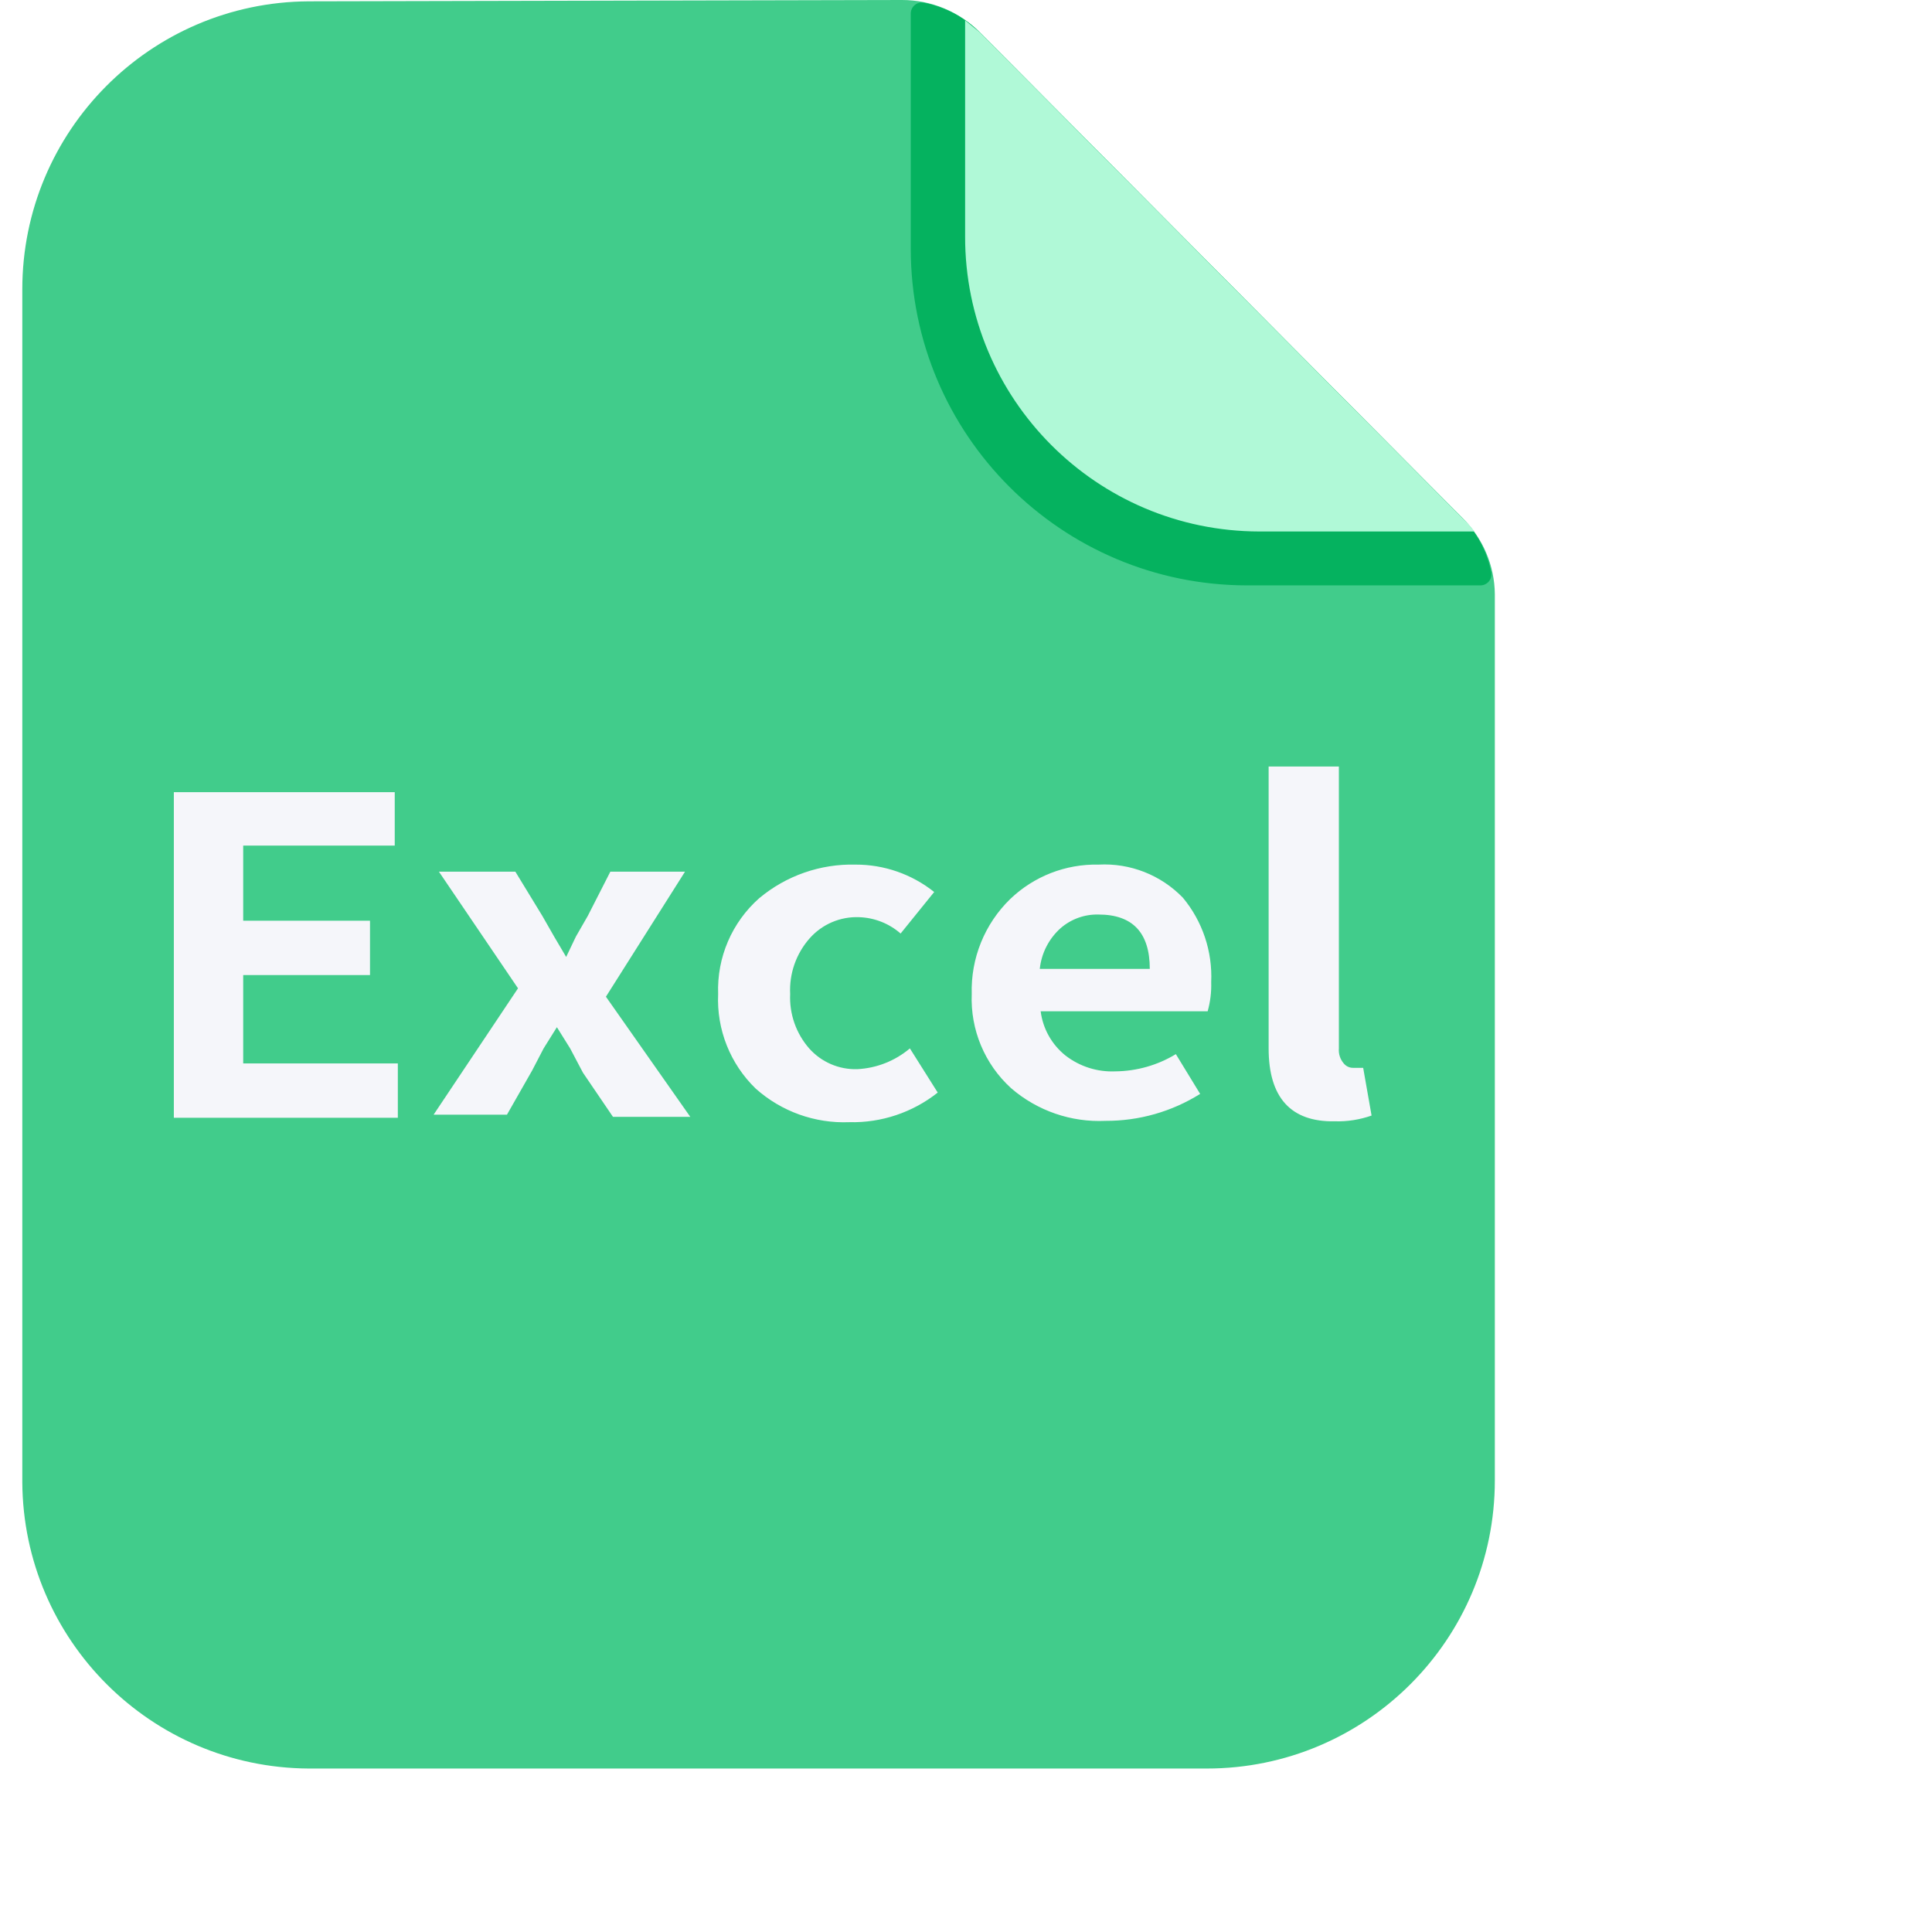
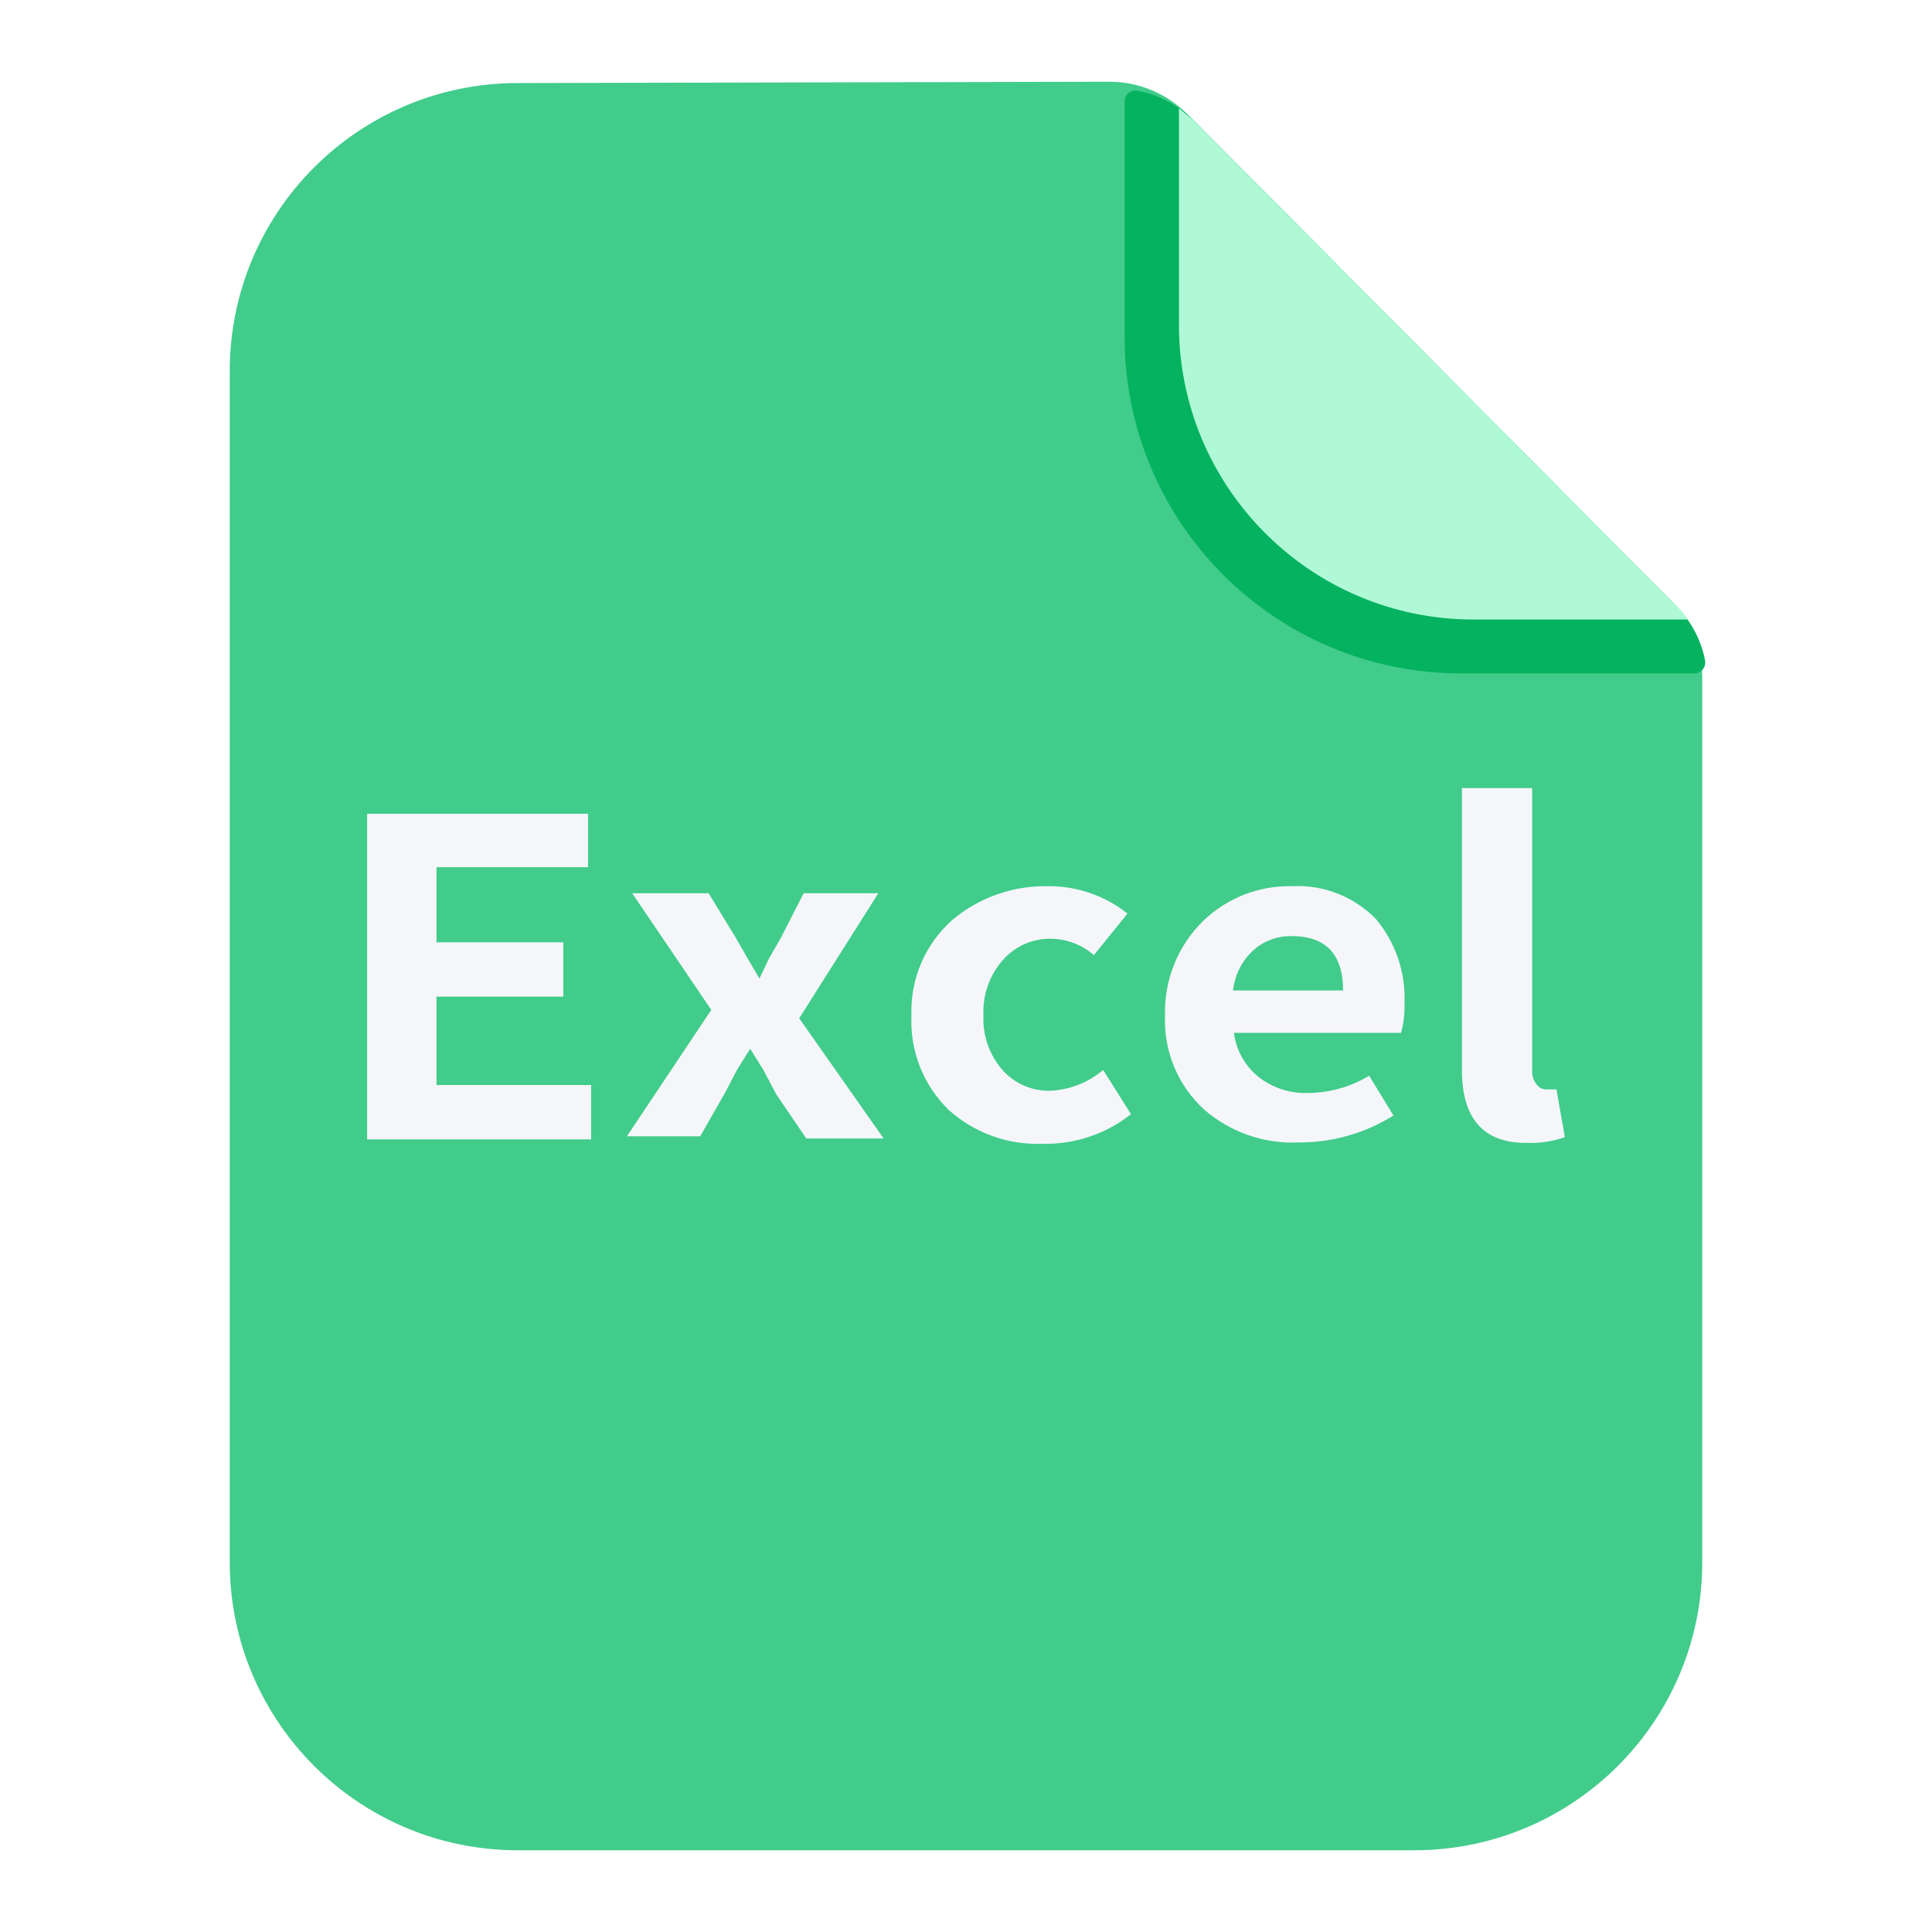
- <svg xmlns="http://www.w3.org/2000/svg" t="1704898582452" class="icon" viewBox="0 0 1024 1024" version="1.1" p-id="6226" width="64" height="64">
-   <path d="M163.561 0.702A152.675 152.675 0 0 0 11.822 153.378v632.243a152.675 152.675 0 0 0 151.738 151.738h476.056a152.675 152.675 0 0 0 152.675-152.675V314.951A57.136 57.136 0 0 0 775.198 274.675L519.256 17.094a58.073 58.073 0 0 0-41.213-17.094z" fill="#41CC8B" p-id="6227" />
-   <path d="M775.198 274.675L519.256 17.094a57.604 57.604 0 0 0-29.739-15.689 5.854 5.854 0 0 0-6.791 5.854V131.834a178.433 178.433 0 0 0 178.433 178.433H784.564a5.854 5.854 0 0 0 5.854-6.791A55.965 55.965 0 0 0 775.198 274.675z" fill="#05B25F" p-id="6228" />
-   <path d="M667.482 281.7h114.038a51.984 51.984 0 0 0-6.322-7.025L519.256 17.094l-7.727-6.322v114.506A156.188 156.188 0 0 0 667.482 281.7z" fill="#B0F9D7" p-id="6229" />
-   <path d="M92.141 419.856h117.082v28.334H128.904v39.808h67.205v28.802H128.904v46.833h81.957v28.802H92.141zM274.555 523.825L232.639 462.006h40.51l14.284 23.416q6.322 11.24 12.645 21.777l5.152-10.772 6.322-11.006 11.942-23.416H363.069l-41.915 66.268 44.725 63.693h-40.979l-15.923-23.416L302.186 555.672l-7.025-11.24-7.025 11.24-6.088 11.708-13.347 23.416H229.829zM400.535 576.981a65.566 65.566 0 0 1-19.904-50.111 64.629 64.629 0 0 1 21.777-50.814 76.572 76.572 0 0 1 51.048-17.796 66.503 66.503 0 0 1 41.681 14.518l-17.796 22.011a35.125 35.125 0 0 0-22.011-8.664 33.251 33.251 0 0 0-26.226 11.24 41.447 41.447 0 0 0-10.303 29.505 40.979 40.979 0 0 0 10.069 28.802 32.783 32.783 0 0 0 25.524 11.006 46.833 46.833 0 0 0 27.866-11.006l14.752 23.416a72.591 72.591 0 0 1-46.833 15.689 70.249 70.249 0 0 1-49.643-17.796zM535.882 576.746a63.927 63.927 0 0 1-20.841-49.877 67.439 67.439 0 0 1 20.372-50.345 65.566 65.566 0 0 1 46.833-18.265 57.839 57.839 0 0 1 44.725 17.562 65.332 65.332 0 0 1 14.987 44.725 51.048 51.048 0 0 1-1.873 15.455h-88.514a35.827 35.827 0 0 0 13.113 23.416 40.276 40.276 0 0 0 26.461 8.43 62.99 62.99 0 0 0 32.08-9.132l12.879 21.075a93.666 93.666 0 0 1-50.111 14.284 71.42 71.42 0 0 1-50.111-17.328z m73.528-63.224c0-19.201-9.132-28.802-27.163-28.802a29.505 29.505 0 0 0-20.138 7.259 33.72 33.72 0 0 0-11.006 21.543zM672.4 555.672v-149.397h37.232V555.672a10.772 10.772 0 0 0 2.576 7.962 6.322 6.322 0 0 0 5.152 2.342h5.152l4.449 25.29a53.858 53.858 0 0 1-19.436 3.044c-23.416 0.468-35.125-12.645-35.125-38.637z" fill="#F5F6FA" p-id="6230" />
+ <svg xmlns="http://www.w3.org/2000/svg" width="1024" height="1024" p-id="6226" version="1.1" class="icon" t="1704898582452">
+   <g>
+     <path id="svg_1" p-id="6227" fill="#41CC8B" d="m273.504,44.023a152.675,152.675 0 0 0 -151.738,152.675l0,632.243a152.675,152.675 0 0 0 151.738,151.738l476.056,0a152.675,152.675 0 0 0 152.675,-152.675l0,-469.733a57.136,57.136 0 0 0 -17.094,-40.276l-255.941,-257.581a58.073,58.073 0 0 0 -41.213,-17.094l-314.483,0.702z" />
+     <path id="svg_2" p-id="6228" fill="#05B25F" d="m888.531,321.341l-255.941,-257.581a57.604,57.604 0 0 0 -29.739,-15.689a5.854,5.854 0 0 0 -6.791,5.854l0,124.575a178.433,178.433 0 0 0 178.433,178.433l123.405,0a5.854,5.854 0 0 0 5.854,-6.791a55.965,55.965 0 0 0 -15.221,-28.802z" />
+     <path id="svg_3" p-id="6229" fill="#B0F9D7" d="m780.815,328.366l114.038,0a51.984,51.984 0 0 0 -6.322,-7.025l-255.941,-257.581l-7.727,-6.322l0,114.506a156.188,156.188 0 0 0 155.953,156.422z" />
+     <path id="svg_4" p-id="6230" fill="#F5F6FA" d="m194.59,431.302l117.082,0l0,28.334l-80.318,0l0,39.808l67.205,0l0,28.802l-67.205,0l0,46.833l81.957,0l0,28.802l-118.721,0l0,-172.579zm182.414,103.969l-41.915,-61.819l40.51,0l14.284,23.416q6.322,11.24 12.645,21.777l5.152,-10.772l6.322,-11.006l11.942,-23.416l39.574,0l-41.915,66.268l44.725,63.693l-40.979,0l-15.923,-23.416l-6.791,-12.879l-7.025,-11.24l-7.025,11.24l-6.088,11.708l-13.347,23.416l-38.871,0l44.725,-66.971zm125.98,53.155a65.566,65.566 0 0 1 -19.904,-50.111a64.629,64.629 0 0 1 21.777,-50.814a76.572,76.572 0 0 1 51.048,-17.796a66.503,66.503 0 0 1 41.681,14.518l-17.796,22.011a35.125,35.125 0 0 0 -22.011,-8.664a33.251,33.251 0 0 0 -26.226,11.24a41.447,41.447 0 0 0 -10.303,29.505a40.979,40.979 0 0 0 10.069,28.802a32.783,32.783 0 0 0 25.524,11.006a46.833,46.833 0 0 0 27.866,-11.006l14.752,23.416a72.591,72.591 0 0 1 -46.833,15.689a70.249,70.249 0 0 1 -49.643,-17.796zm135.347,-0.234a63.927,63.927 0 0 1 -20.841,-49.877a67.439,67.439 0 0 1 20.372,-50.345a65.566,65.566 0 0 1 46.833,-18.265a57.839,57.839 0 0 1 44.725,17.562a65.332,65.332 0 0 1 14.987,44.725a51.048,51.048 0 0 1 -1.873,15.455l-88.514,0a35.827,35.827 0 0 0 13.113,23.416a40.276,40.276 0 0 0 26.461,8.43a62.99,62.99 0 0 0 32.08,-9.132l12.879,21.075a93.666,93.666 0 0 1 -50.111,14.284a71.42,71.42 0 0 1 -50.111,-17.328zm73.528,-63.224c0,-19.201 -9.132,-28.802 -27.163,-28.802a29.505,29.505 0 0 0 -20.138,7.259a33.72,33.72 0 0 0 -11.006,21.543l58.307,0zm62.99,42.15l0,-149.397l37.232,0l0,149.397a10.772,10.772 0 0 0 2.576,7.962a6.322,6.322 0 0 0 5.152,2.342l5.152,0l4.449,25.29a53.858,53.858 0 0 1 -19.436,3.044c-23.416,0.468 -35.125,-12.645 -35.125,-38.637z" />
+   </g>
</svg>
